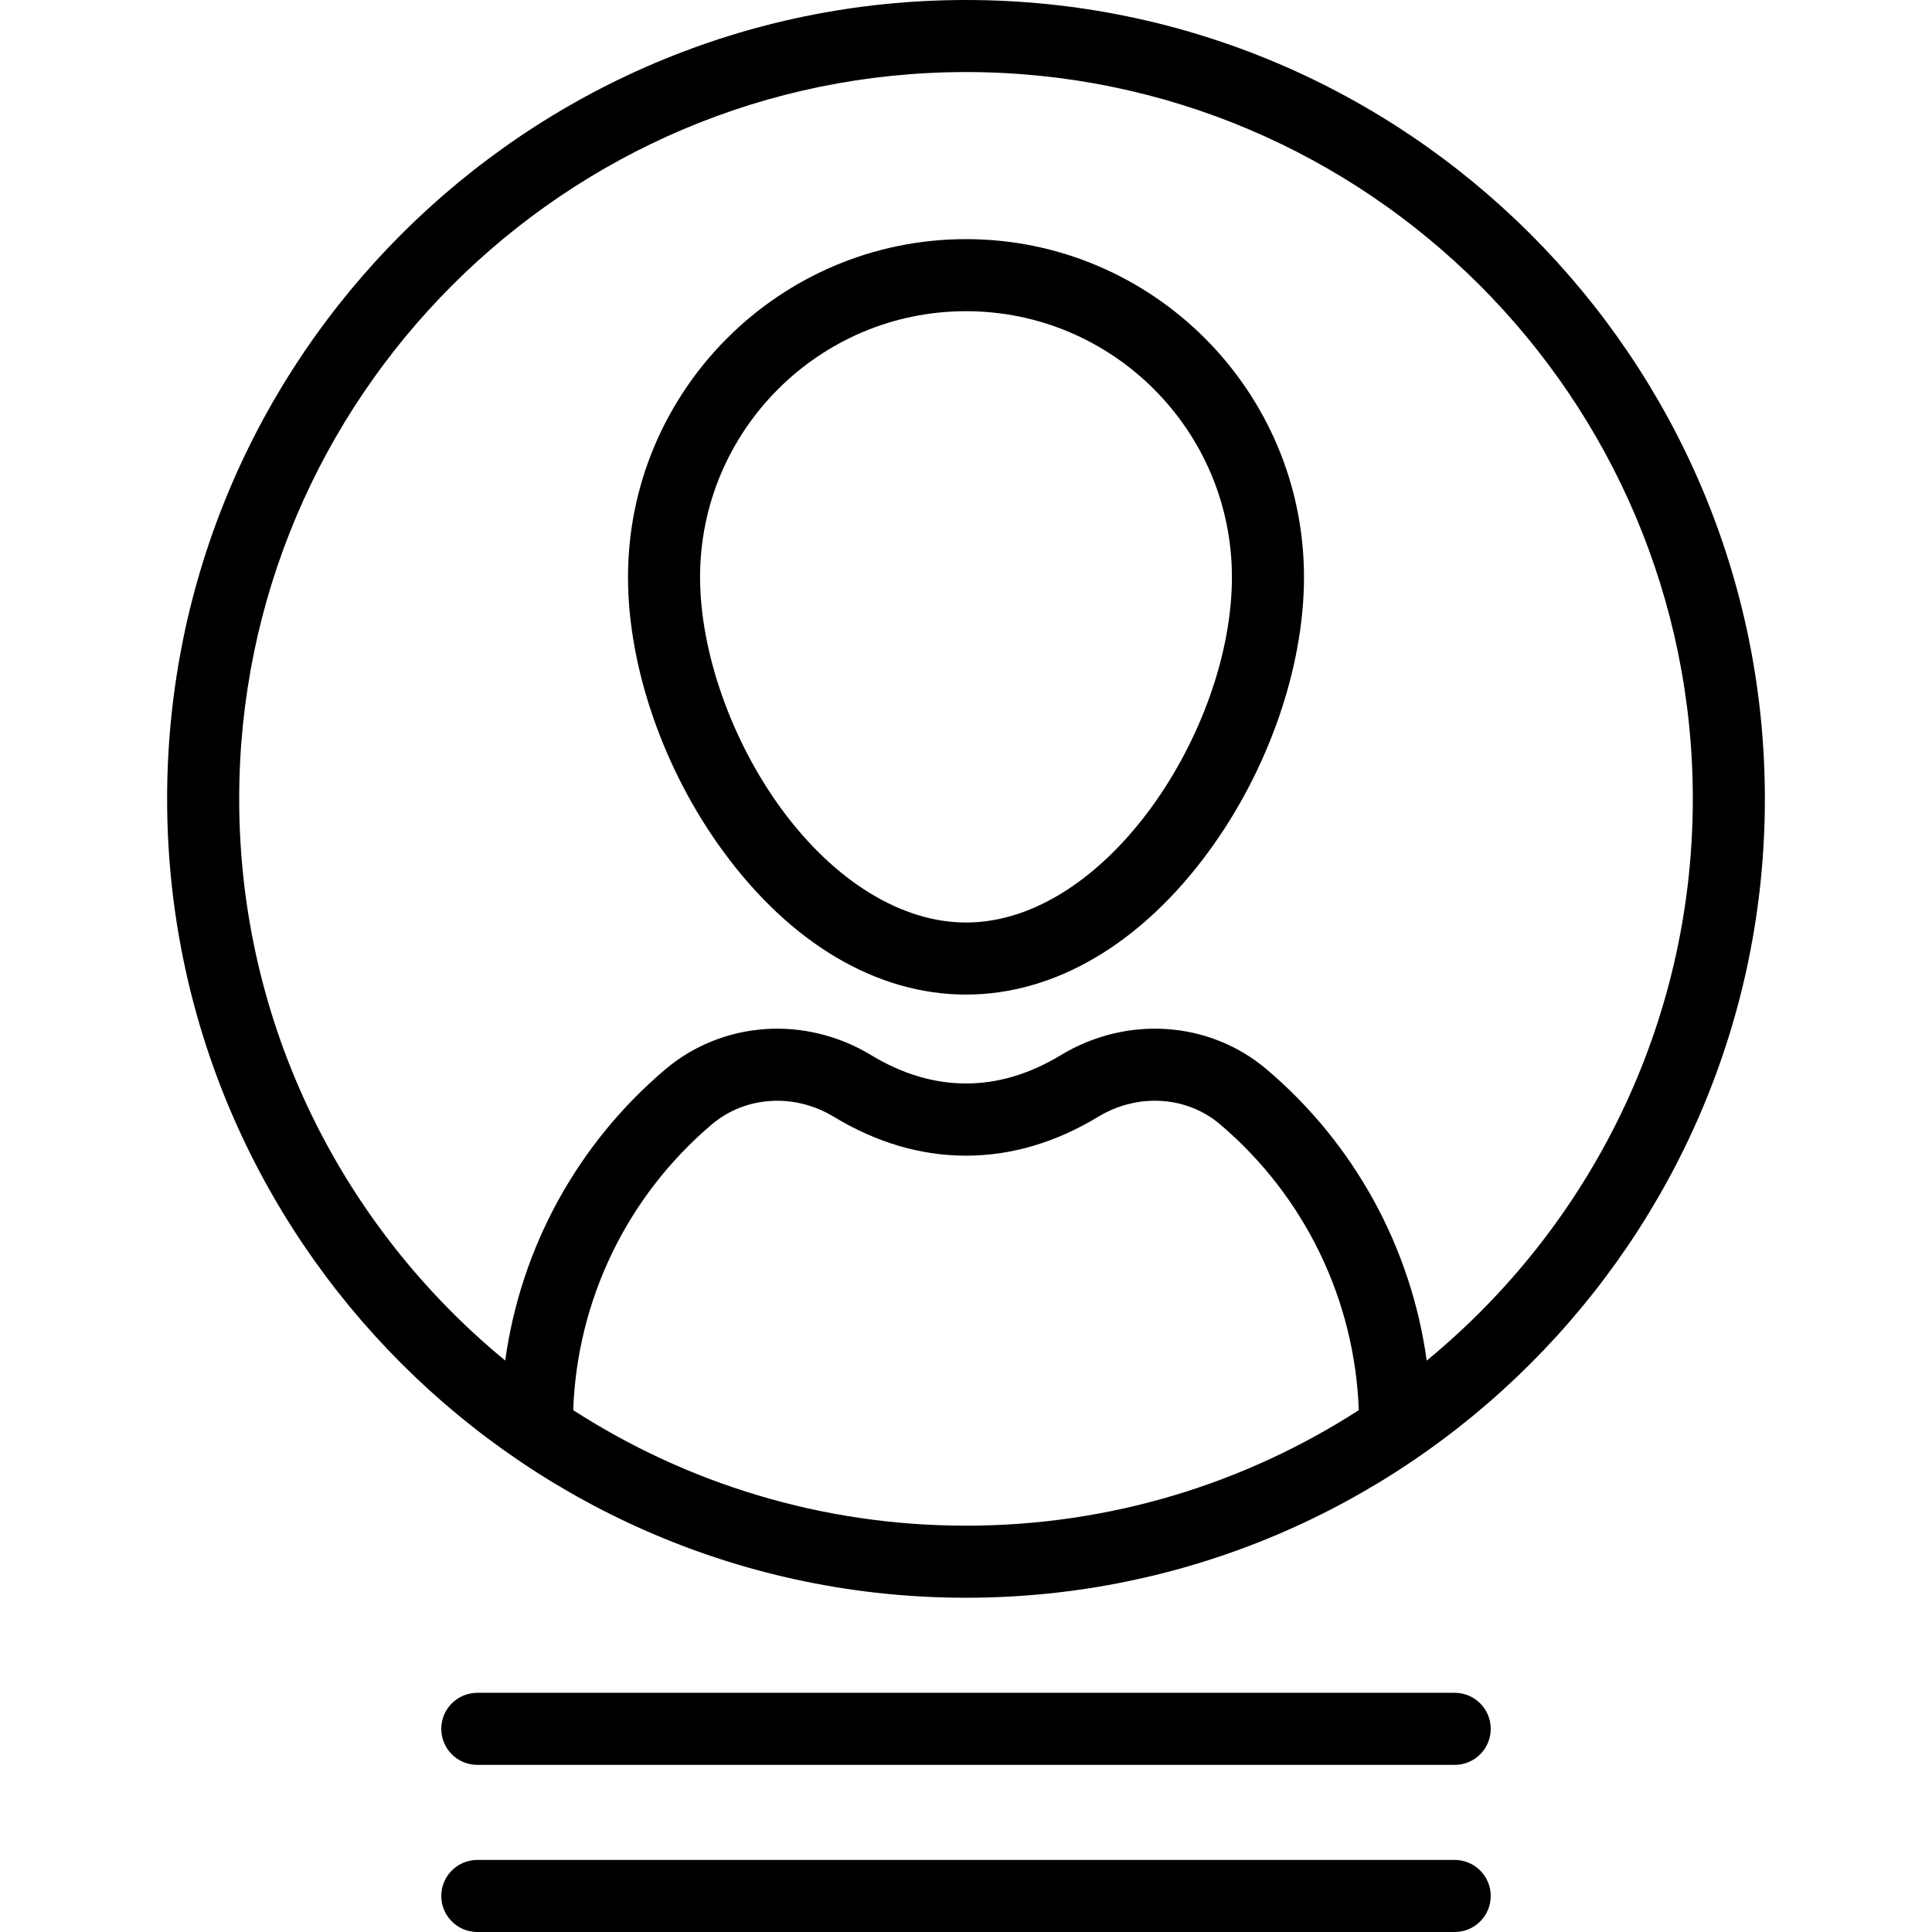
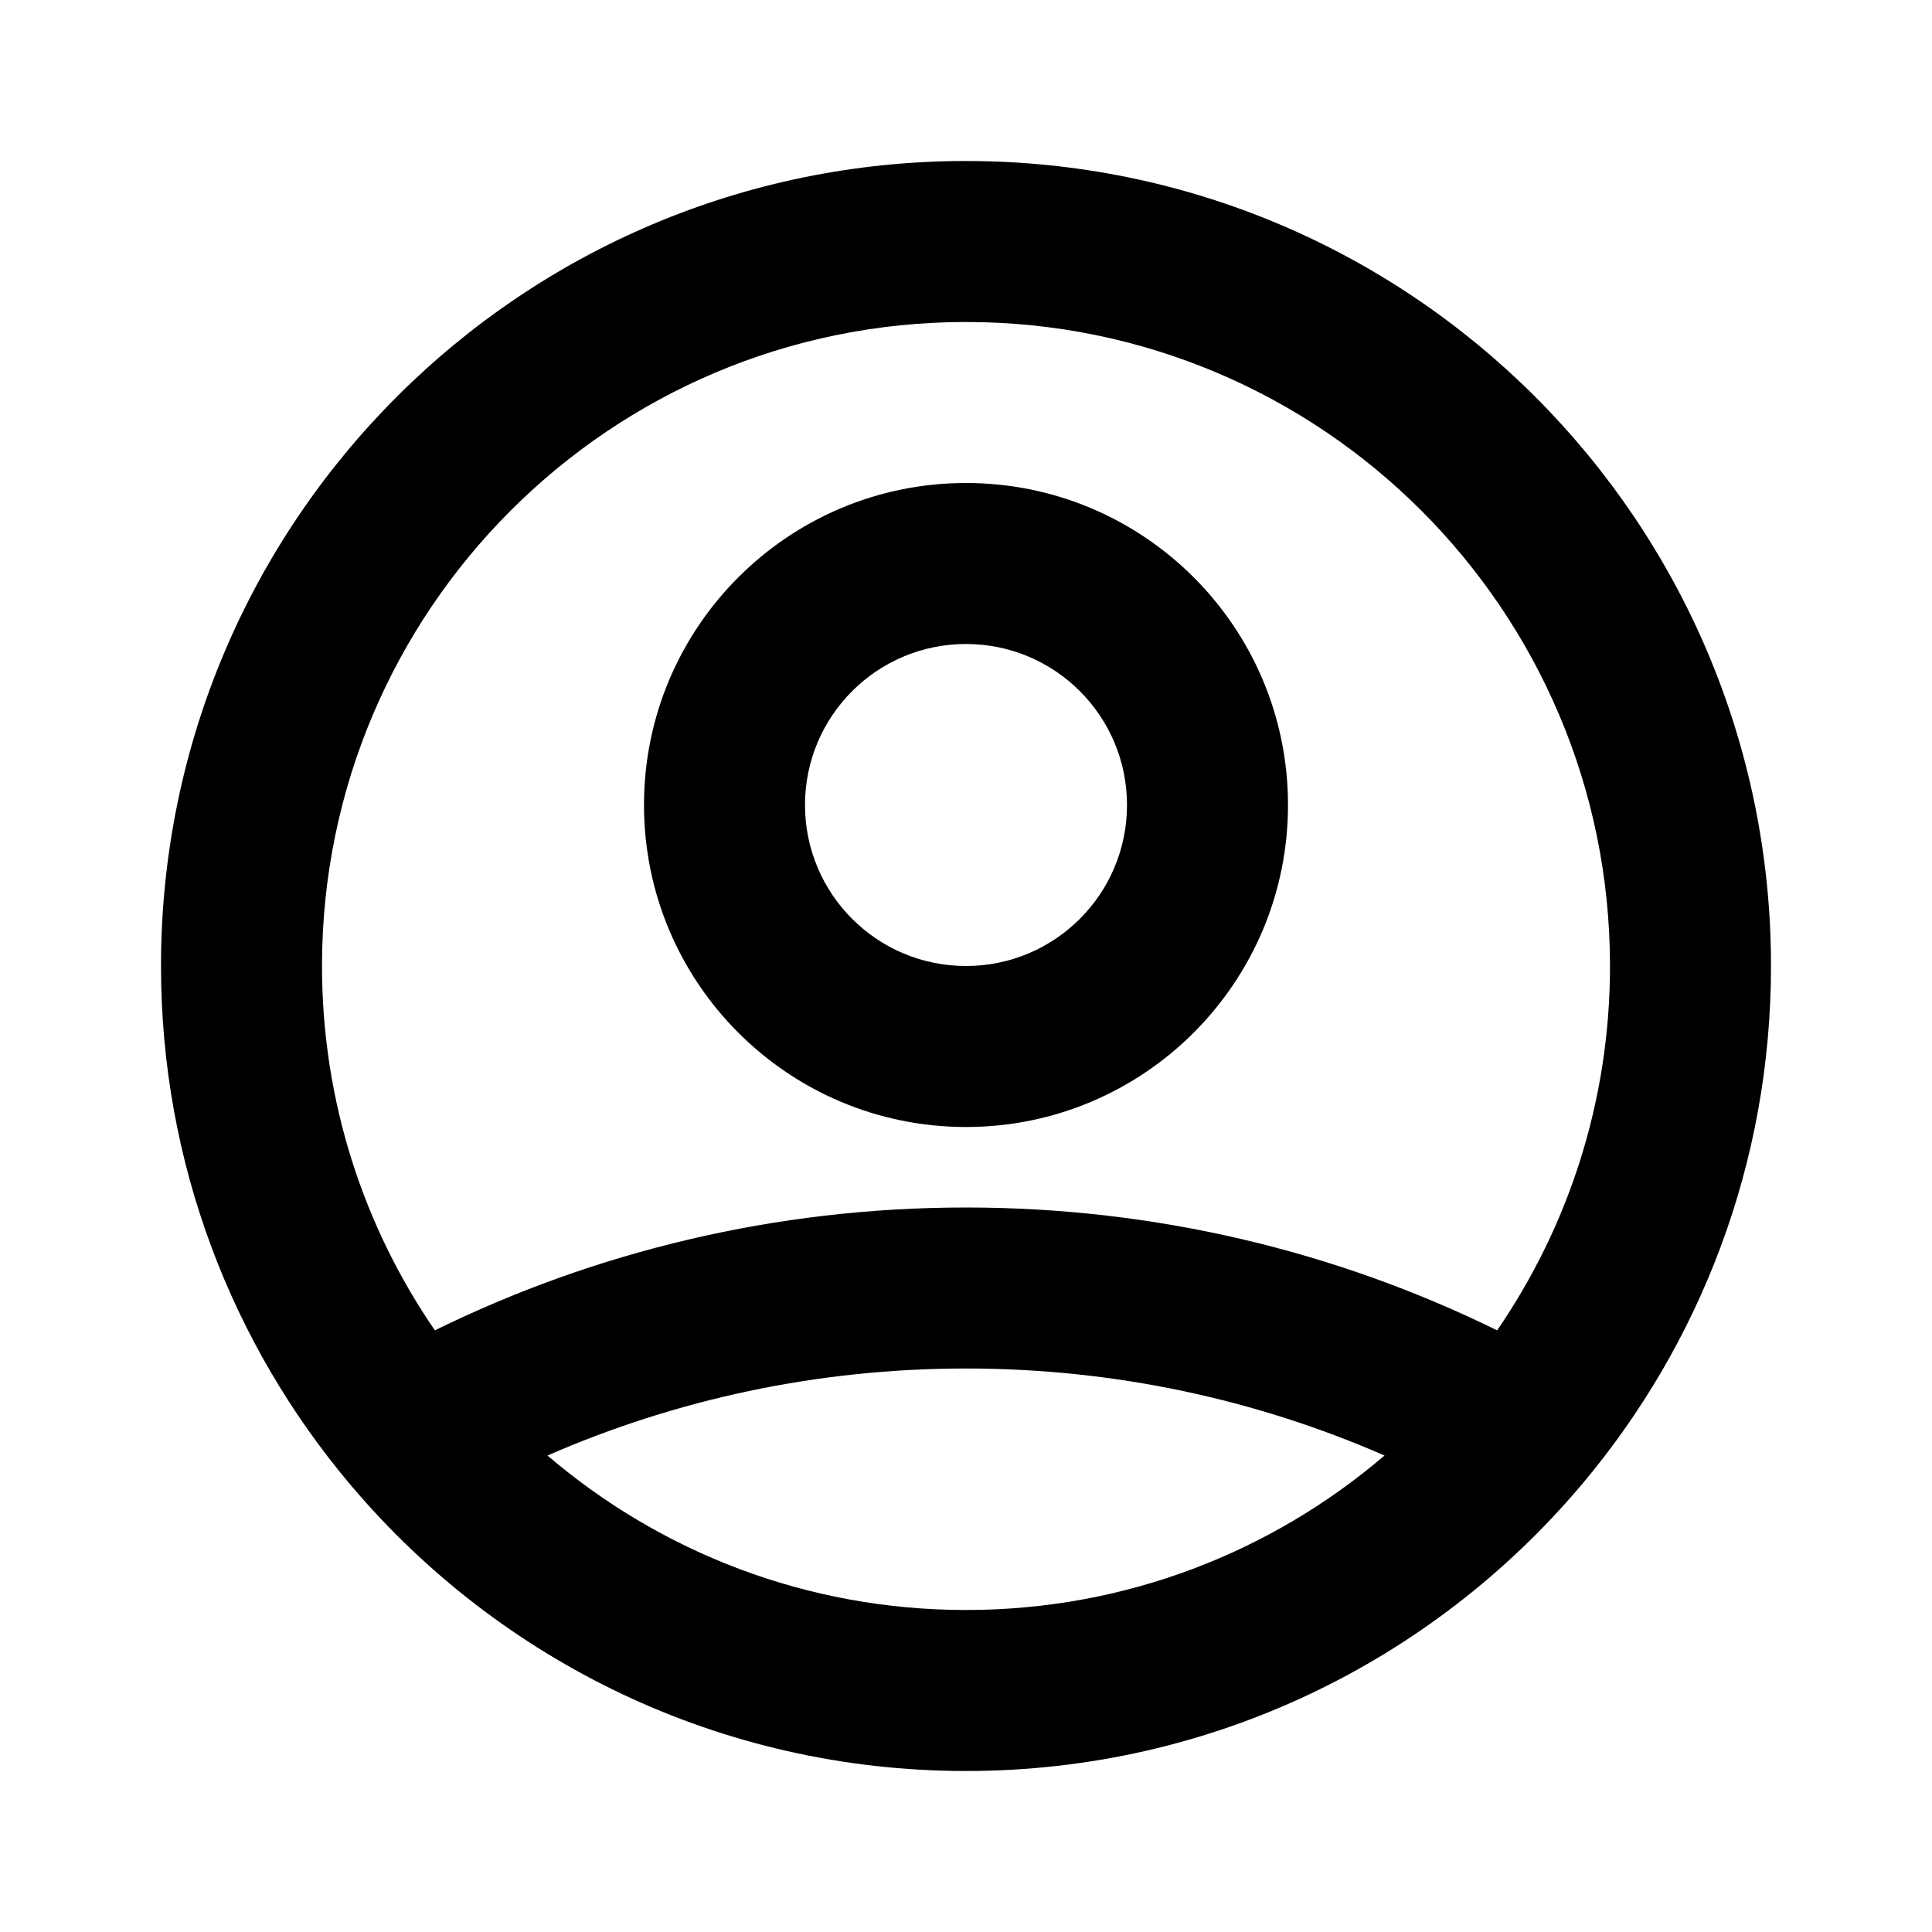
- <svg xmlns="http://www.w3.org/2000/svg" version="1.1" id="Layer_1" viewBox="0 0 402.161 402.161" xml:space="preserve">
-   <g>
-     <g>
-       <g>
-         <path d="M201.08,49.778c-38.794,0-70.355,31.561-70.355,70.355c0,18.828,7.425,40.193,19.862,57.151     c14.067,19.181,32,29.745,50.493,29.745c18.494,0,36.426-10.563,50.494-29.745c12.437-16.958,19.862-38.323,19.862-57.151     C271.436,81.339,239.874,49.778,201.08,49.778z M201.08,192.029c-13.396,0-27.391-8.607-38.397-23.616     c-10.46-14.262-16.958-32.762-16.958-48.28c0-30.523,24.832-55.355,55.355-55.355s55.355,24.832,55.355,55.355     C256.436,151.824,230.372,192.029,201.08,192.029z" />
-         <path d="M201.08,0C109.387,0,34.788,74.598,34.788,166.292c0,91.693,74.598,166.292,166.292,166.292     s166.292-74.598,166.292-166.292C367.372,74.598,292.773,0,201.08,0z M201.08,317.584c-30.099-0.001-58.171-8.839-81.763-24.052     c0.82-22.969,11.218-44.503,28.824-59.454c6.996-5.941,17.212-6.59,25.422-1.615c8.868,5.374,18.127,8.099,27.52,8.099     c9.391,0,18.647-2.724,27.511-8.095c8.201-4.97,18.39-4.345,25.353,1.555c17.619,14.93,28.076,36.526,28.895,59.512     C259.25,308.746,231.178,317.584,201.08,317.584z M296.981,283.218c-3.239-23.483-15.011-45.111-33.337-60.64     c-11.89-10.074-29.1-11.256-42.824-2.939c-12.974,7.861-26.506,7.86-39.483-0.004c-13.74-8.327-30.981-7.116-42.906,3.01     c-18.31,15.549-30.035,37.115-33.265,60.563c-33.789-27.77-55.378-69.868-55.378-116.915C49.788,82.869,117.658,15,201.08,15     c83.423,0,151.292,67.869,151.292,151.292C352.372,213.345,330.778,255.448,296.981,283.218z" />
-         <path d="M302.806,352.372H99.354c-4.142,0-7.5,3.358-7.5,7.5c0,4.142,3.358,7.5,7.5,7.5h203.452c4.142,0,7.5-3.358,7.5-7.5     C310.307,355.73,306.948,352.372,302.806,352.372z" />
-         <path d="M302.806,387.161H99.354c-4.142,0-7.5,3.358-7.5,7.5c0,4.142,3.358,7.5,7.5,7.5h203.452c4.142,0,7.5-3.358,7.5-7.5     C310.307,390.519,306.948,387.161,302.806,387.161z" />
-       </g>
-     </g>
-   </g>
+ <svg xmlns="http://www.w3.org/2000/svg" width="30" height="30" viewBox="0 0 24 24">
+   <path fill-rule="evenodd" clip-rule="evenodd" d="M12 4C7.582 4 4 7.582 4 12C4 13.68 4.518 15.239 5.402 16.526C7.394 15.548 9.634 15 12 15C14.366 15 16.606 15.548 18.598 16.526C19.482 15.238 20 13.68 20 12C20 7.582 16.418 4 12 4ZM19.654 18.436C21.118 16.696 22 14.451 22 12C22 6.477 17.523 2 12 2C6.477 2 2 6.477 2 12C2 14.451 2.882 16.696 4.346 18.436C4.354 18.445 4.362 18.455 4.37 18.464C6.204 20.627 8.942 22 12 22C15.058 22 17.796 20.627 19.63 18.464C19.638 18.455 19.646 18.445 19.654 18.436ZM17.199 18.081C15.607 17.386 13.85 17 12 17C10.15 17 8.393 17.386 6.801 18.081C8.2 19.277 10.015 20 12 20C13.985 20 15.8 19.277 17.199 18.081ZM12 8C10.895 8 10 8.895 10 10C10 11.105 10.895 12 12 12C13.105 12 14 11.105 14 10C14 8.895 13.105 8 12 8ZM8 10C8 7.791 9.791 6 12 6C14.209 6 16 7.791 16 10C16 12.209 14.209 14 12 14C9.791 14 8 12.209 8 10Z" />
</svg>
